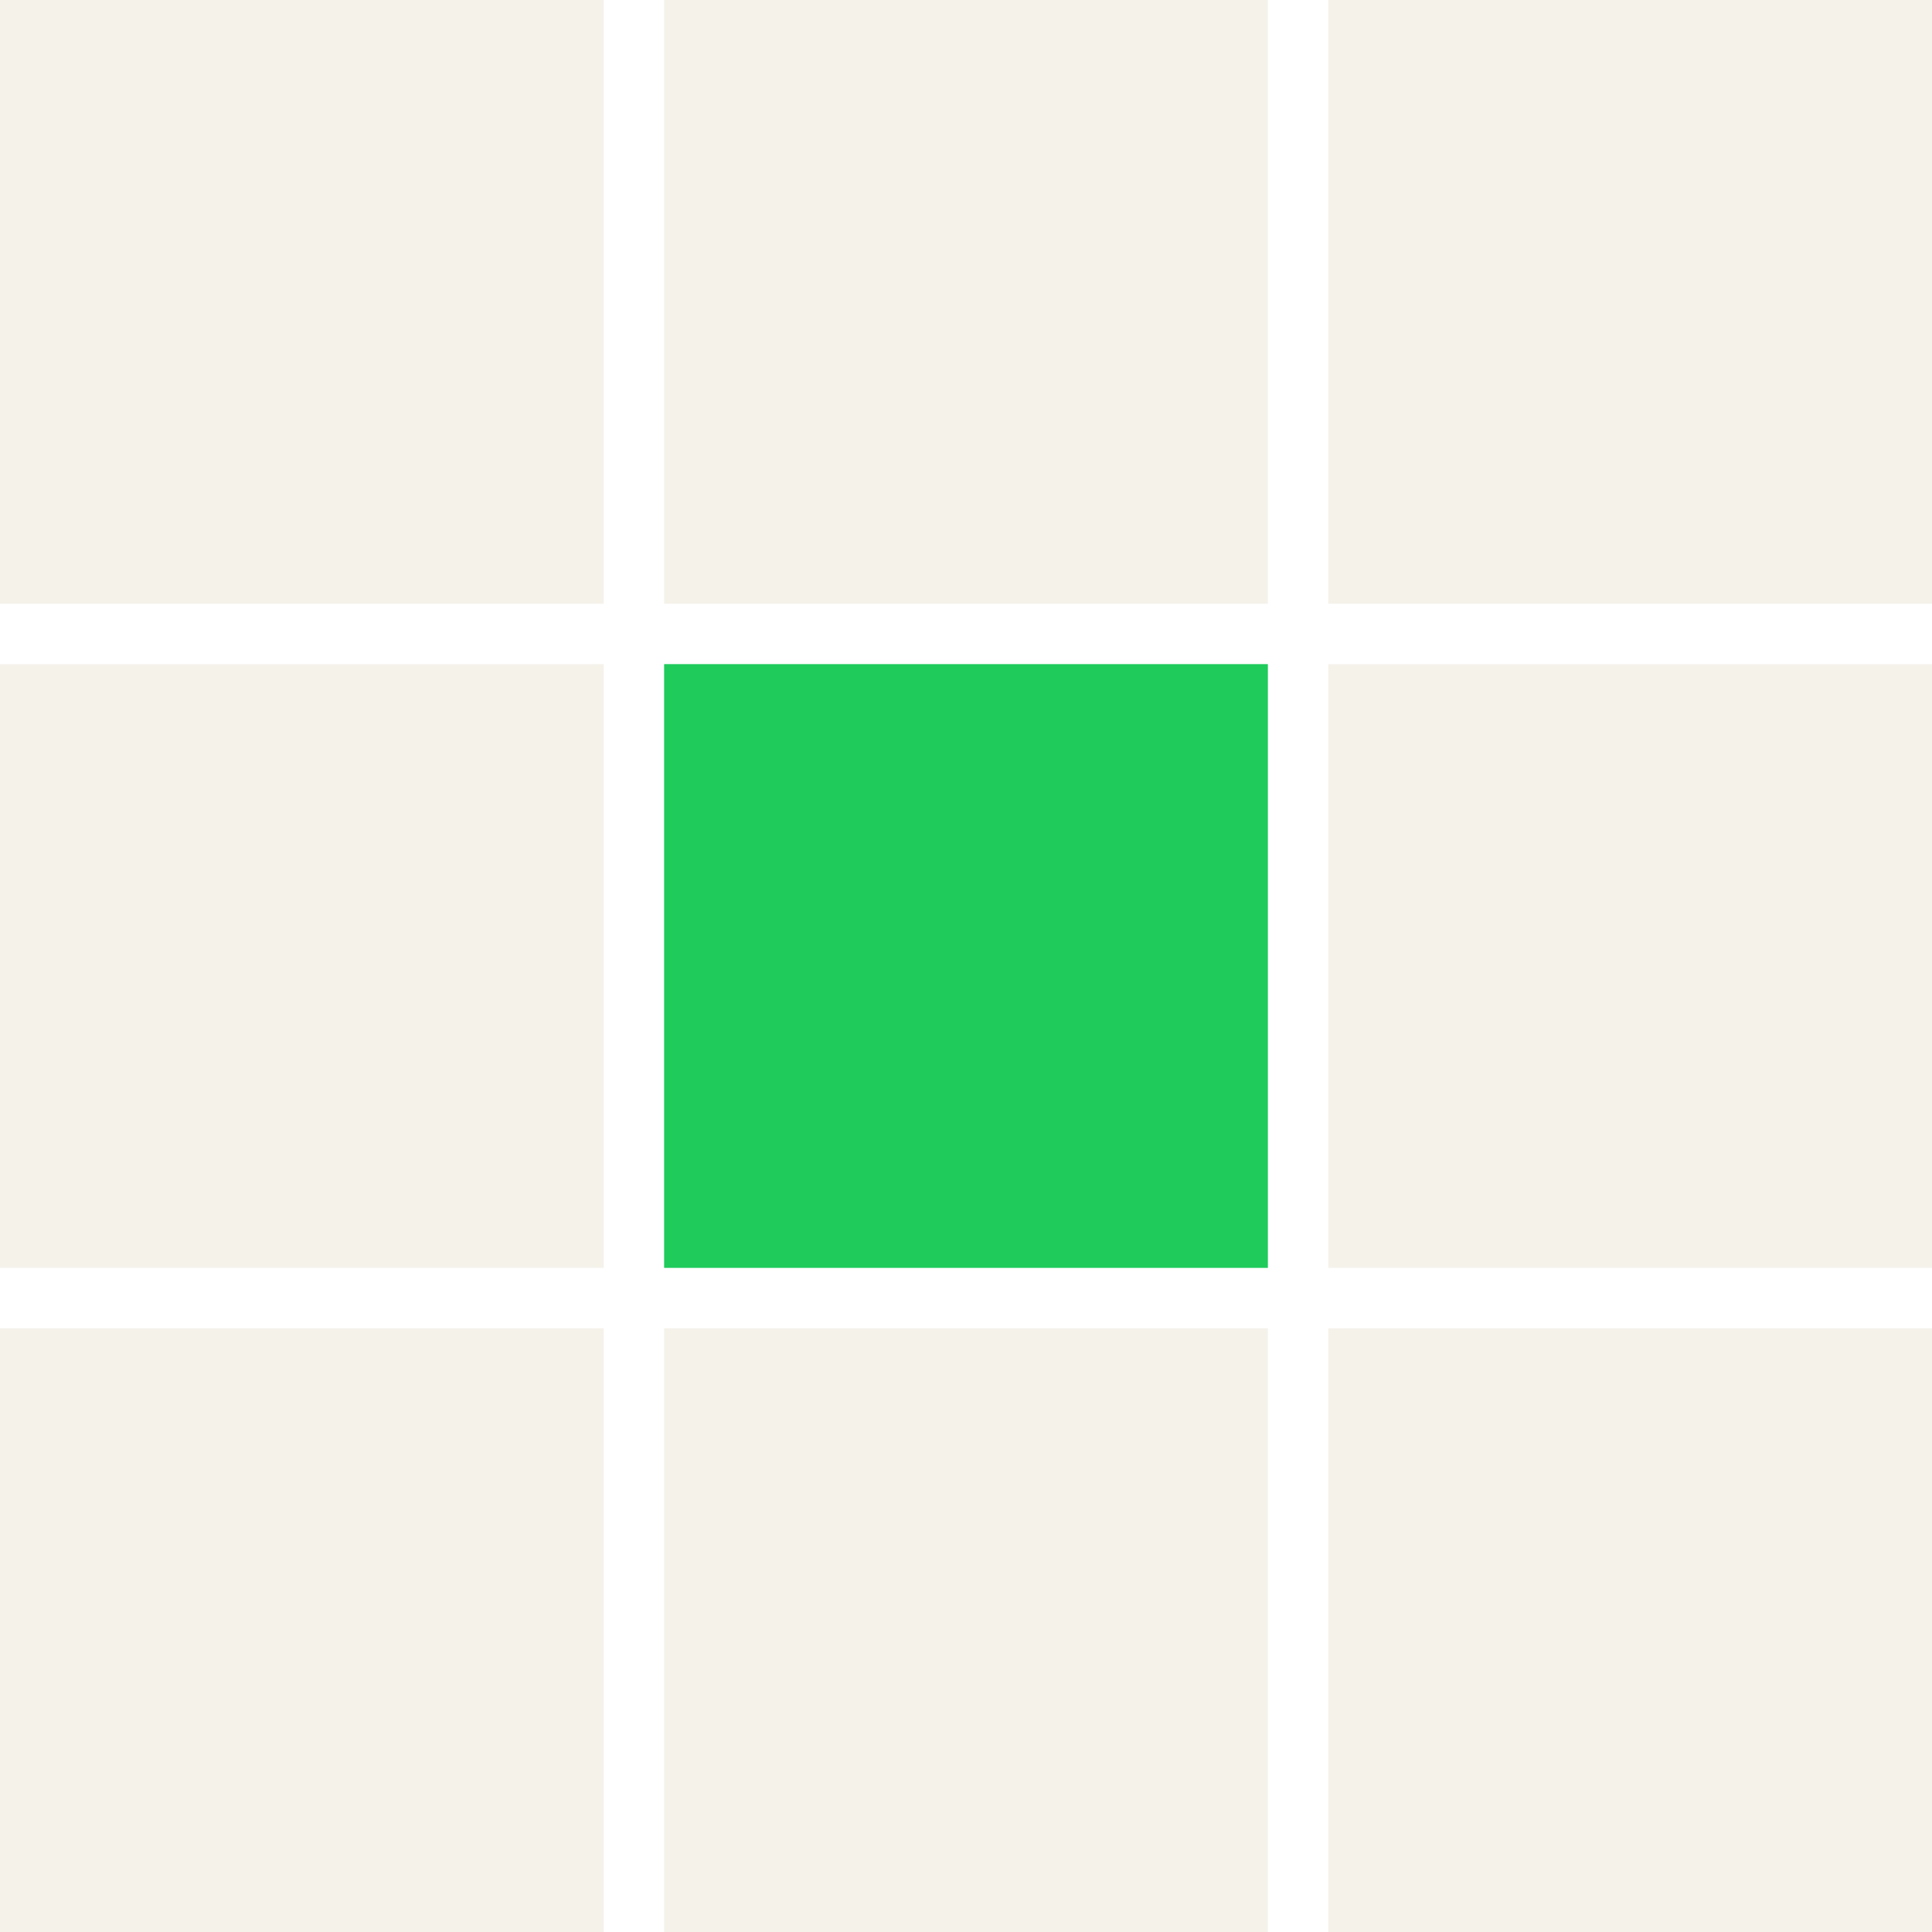
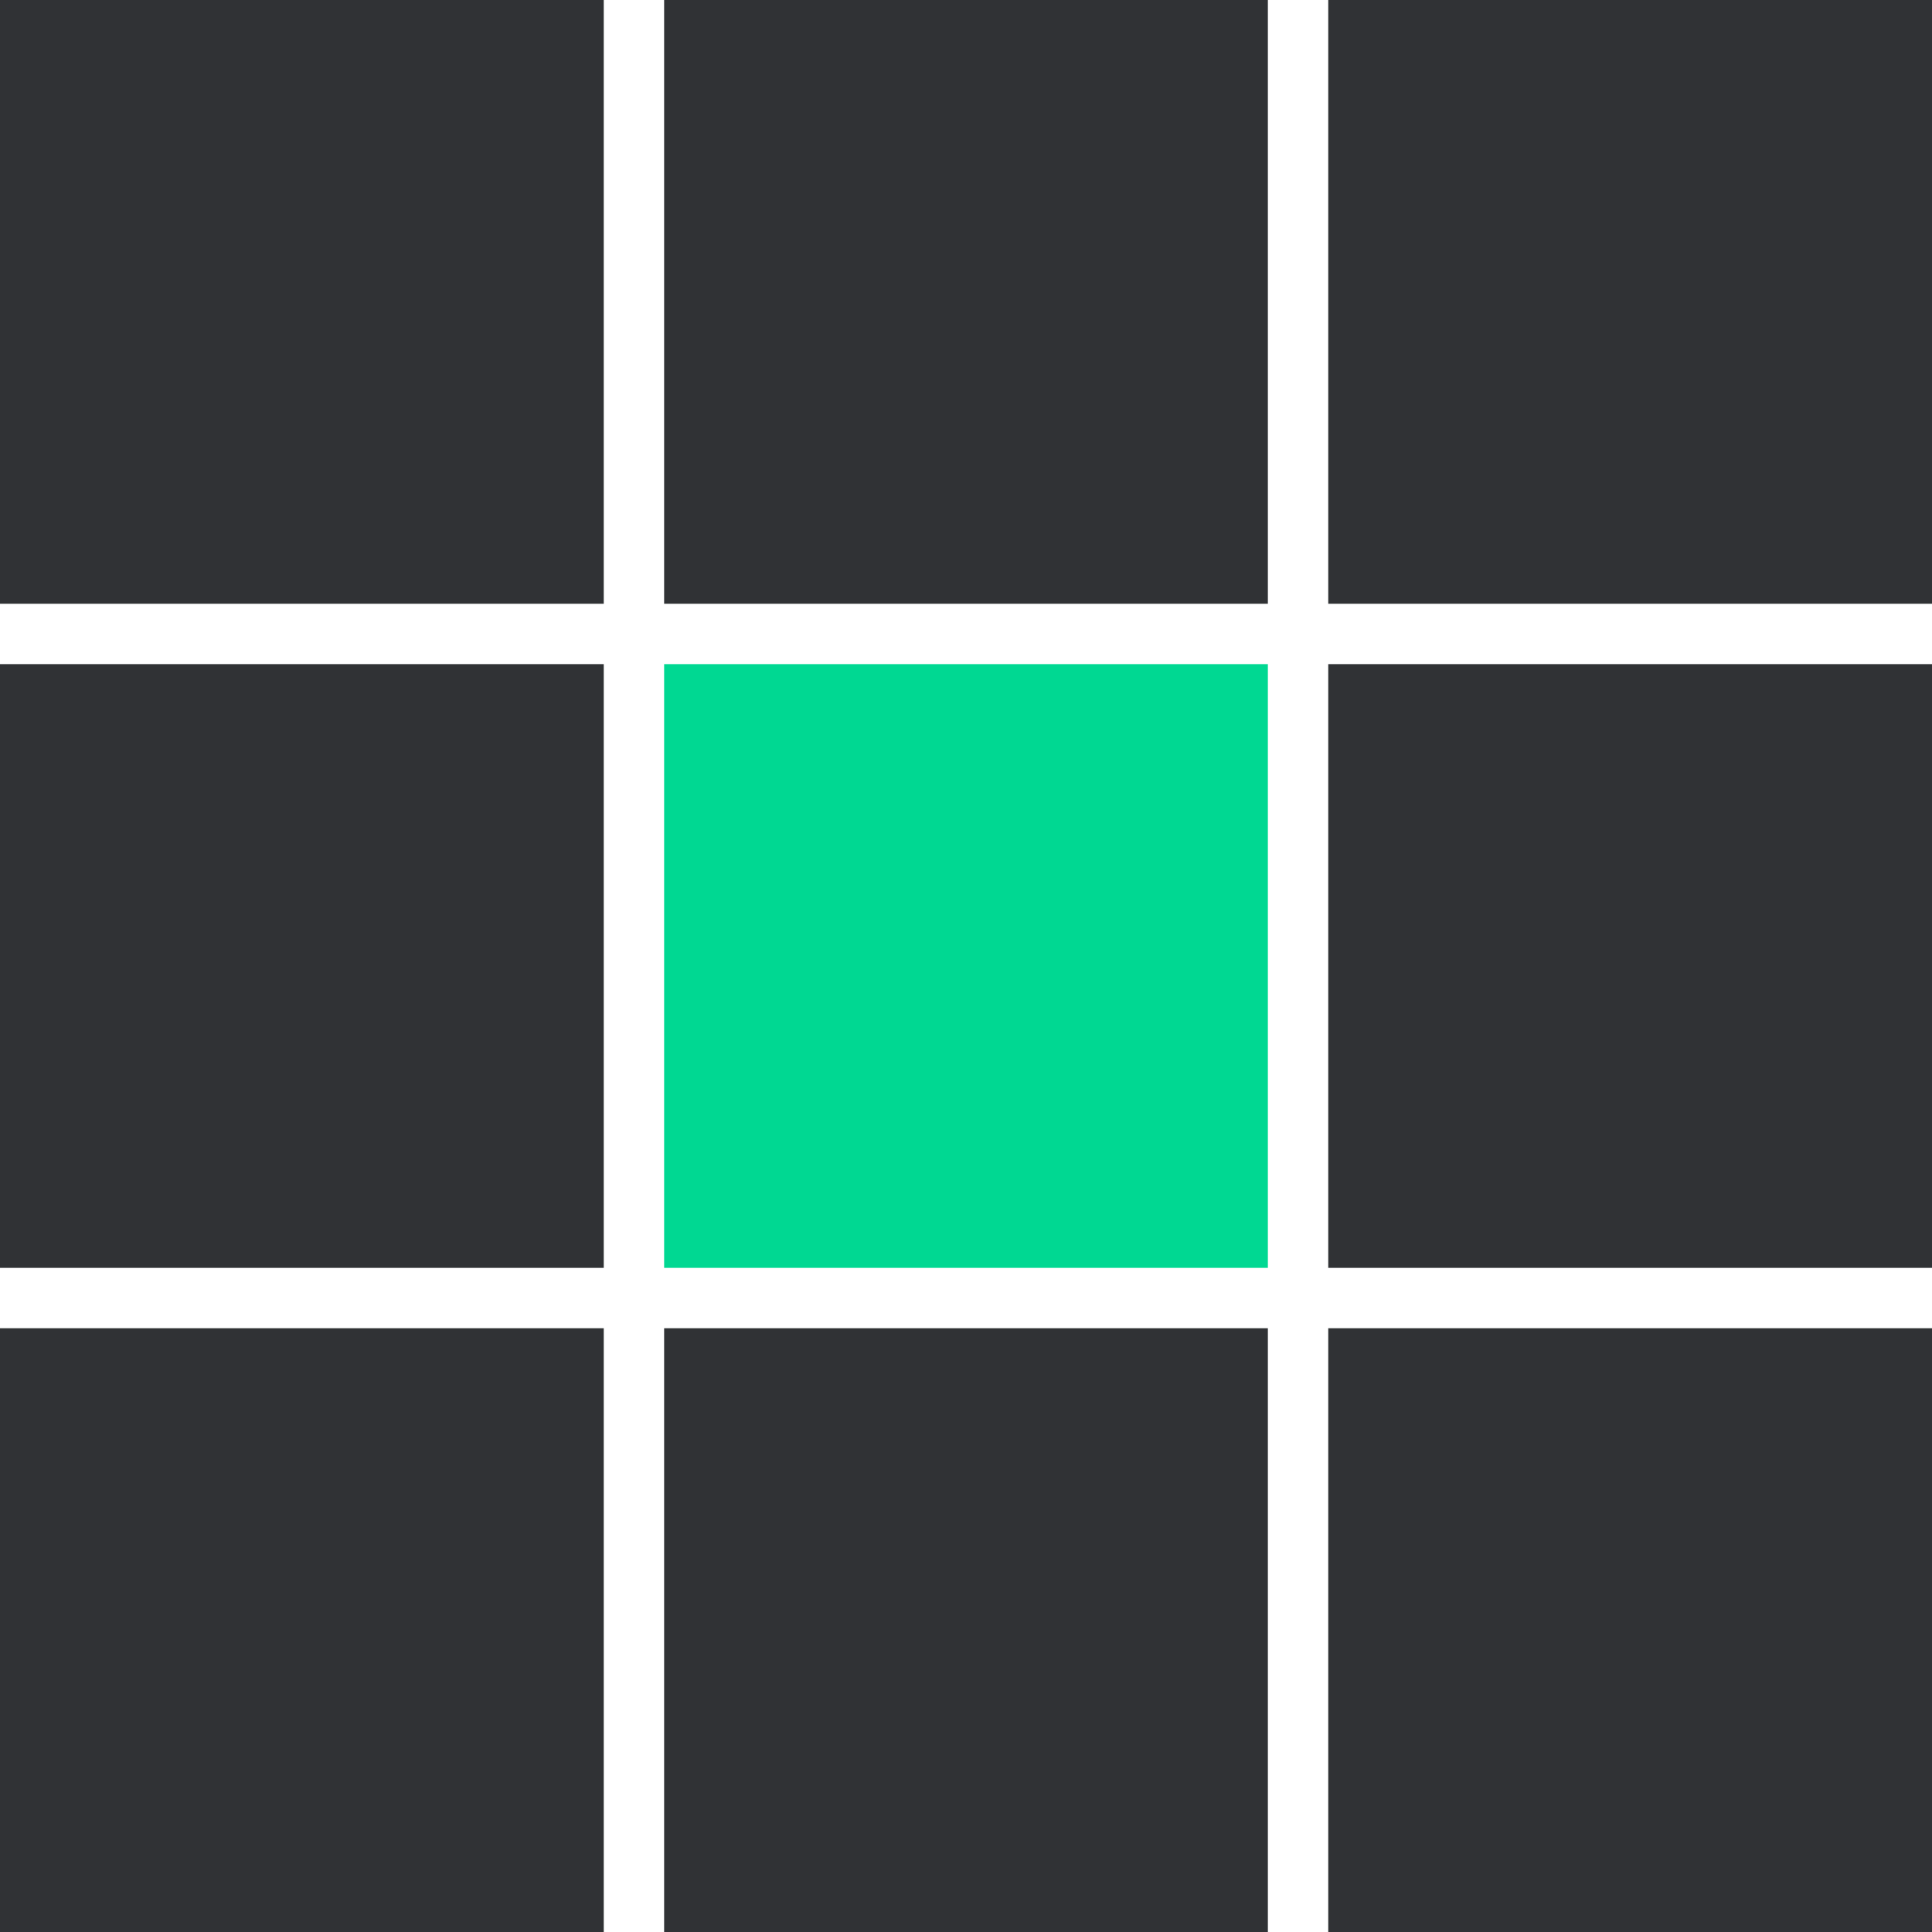
<svg xmlns="http://www.w3.org/2000/svg" viewBox="0 0 96 96" width="96" height="96" role="img" aria-labelledby="t">
-   <g fill="#F5F2EA">
+   <g fill="#303235">
    <rect x="0" y="0" width="30" height="30" />
    <rect x="33" y="0" width="30" height="30" />
    <rect x="66" y="0" width="30" height="30" />
    <rect x="0" y="33" width="30" height="30" />
    <rect x="66" y="33" width="30" height="30" />
    <rect x="0" y="66" width="30" height="30" />
    <rect x="33" y="66" width="30" height="30" />
    <rect x="66" y="66" width="30" height="30" />
  </g>
-   <rect x="33" y="33" width="30" height="30" fill="#1FCB5B" />
+   <rect x="33" y="33" width="30" height="30" fill="#00D892" />
</svg>
